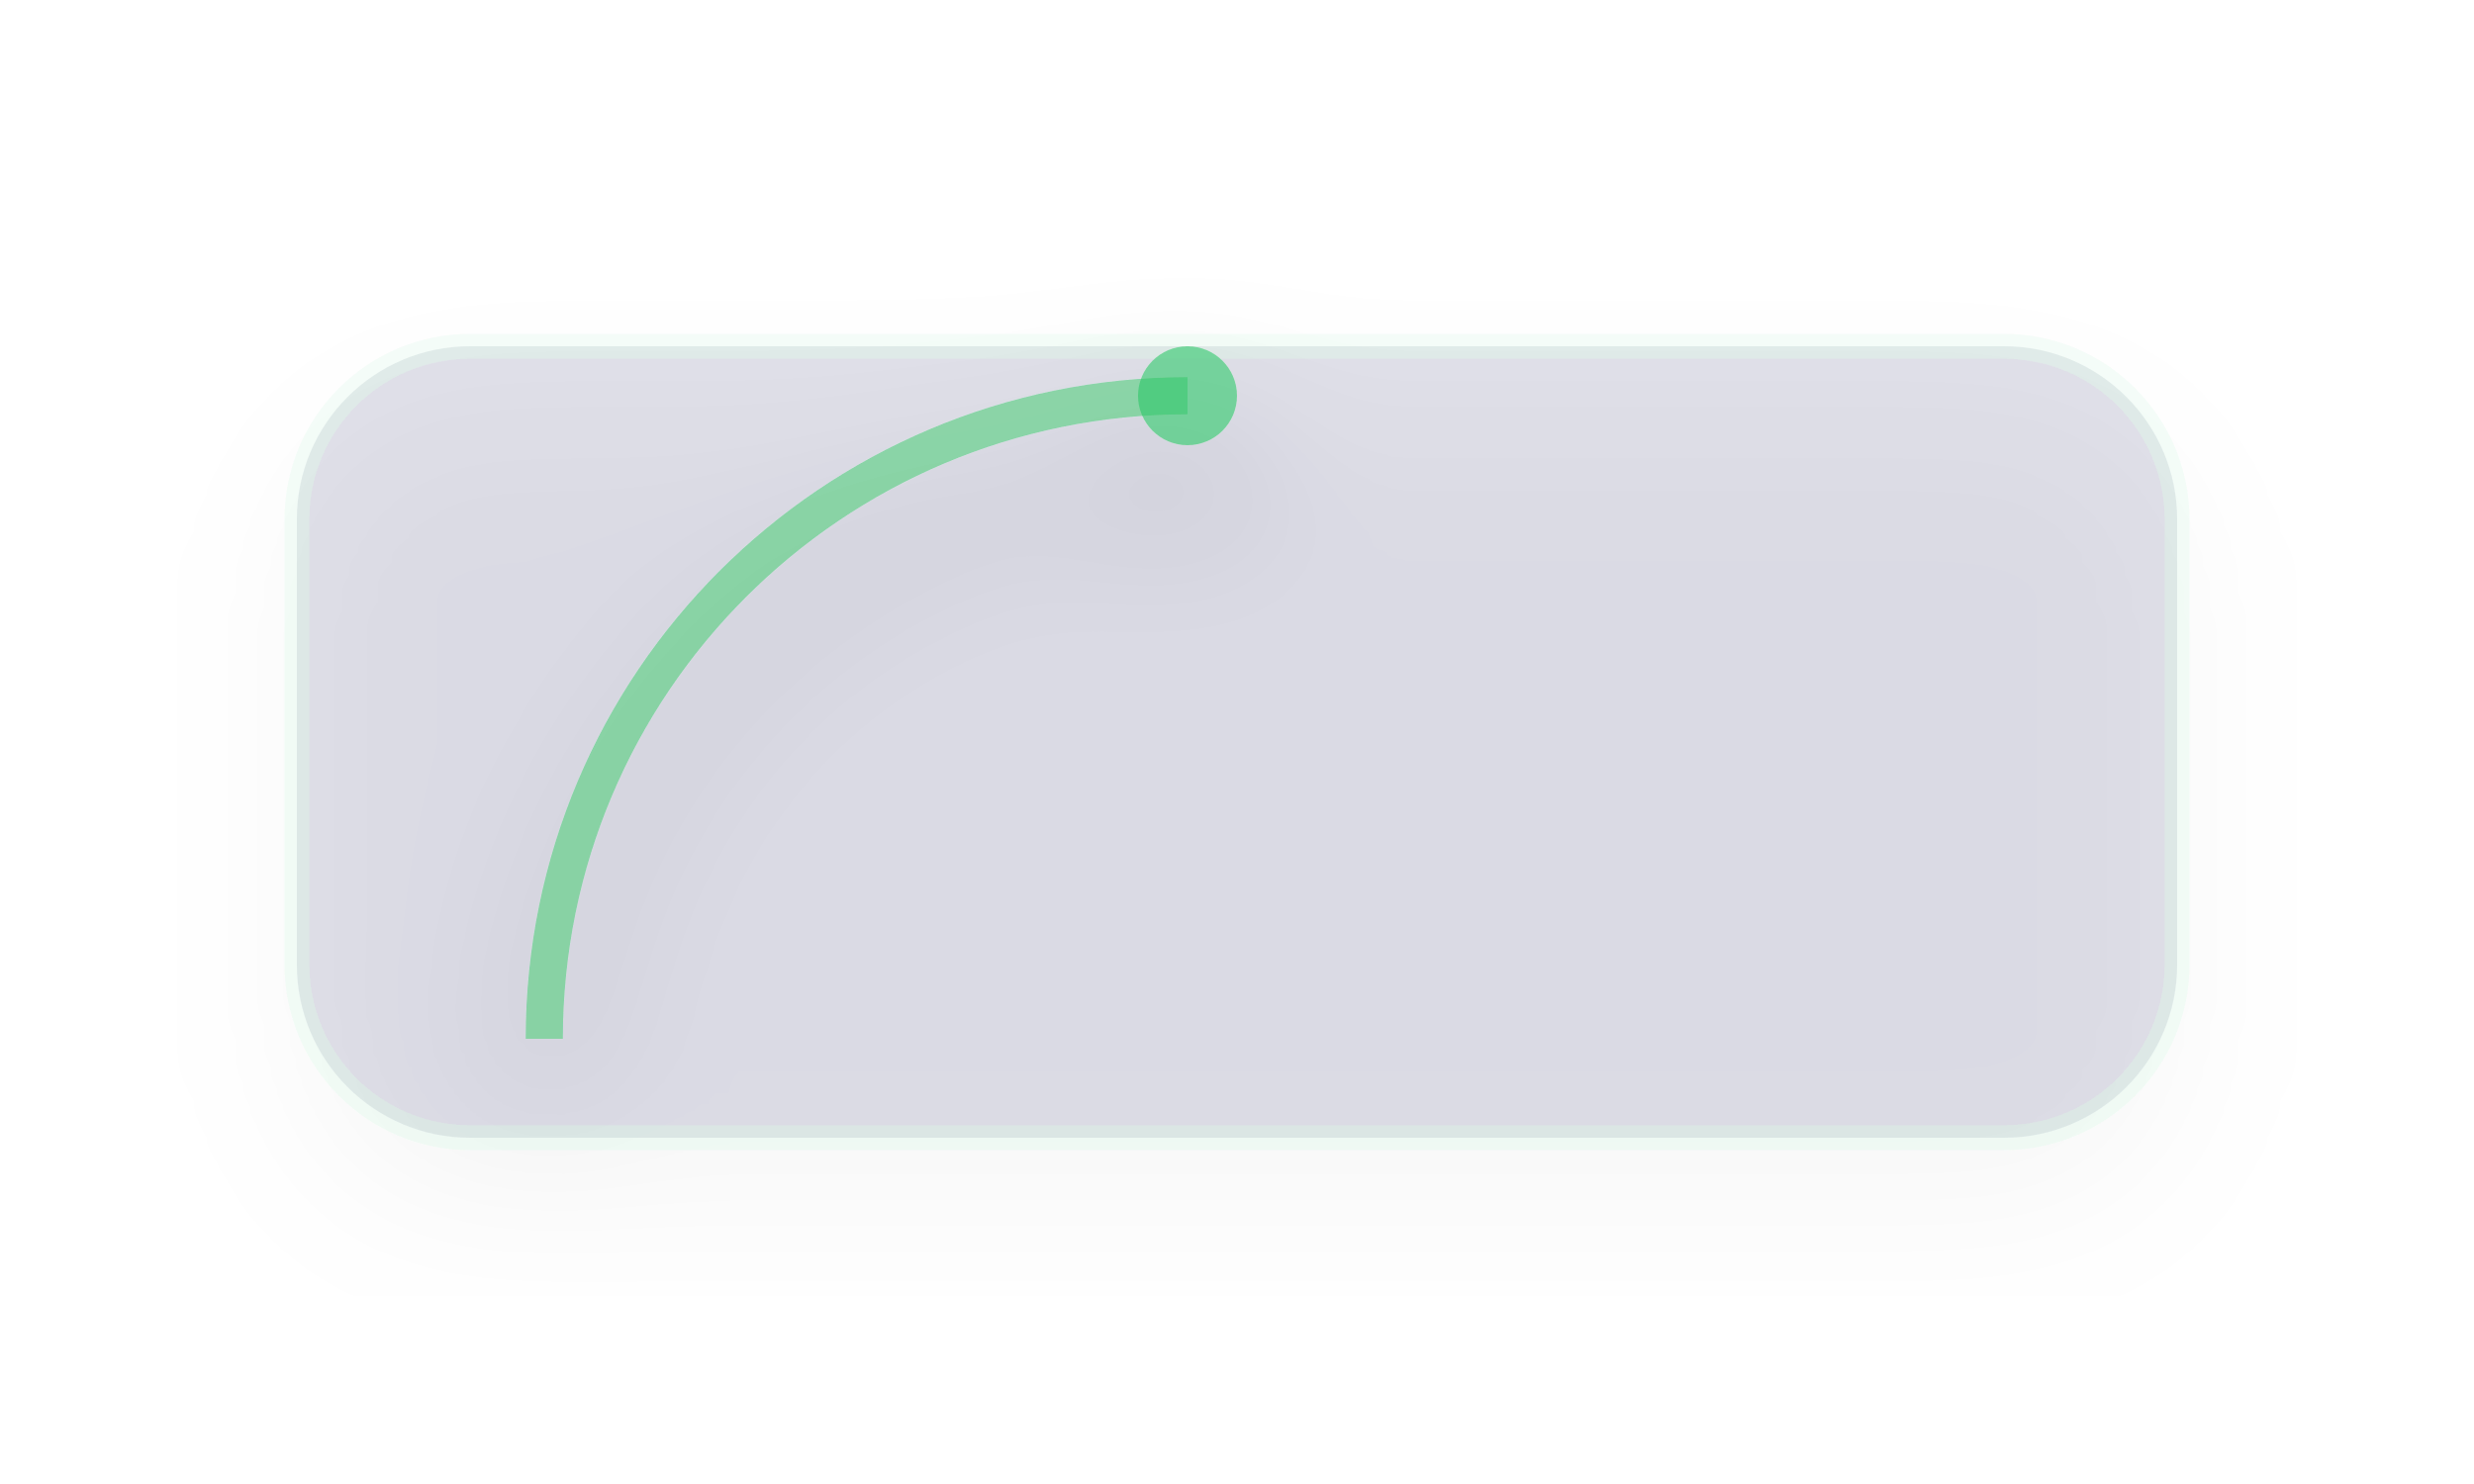
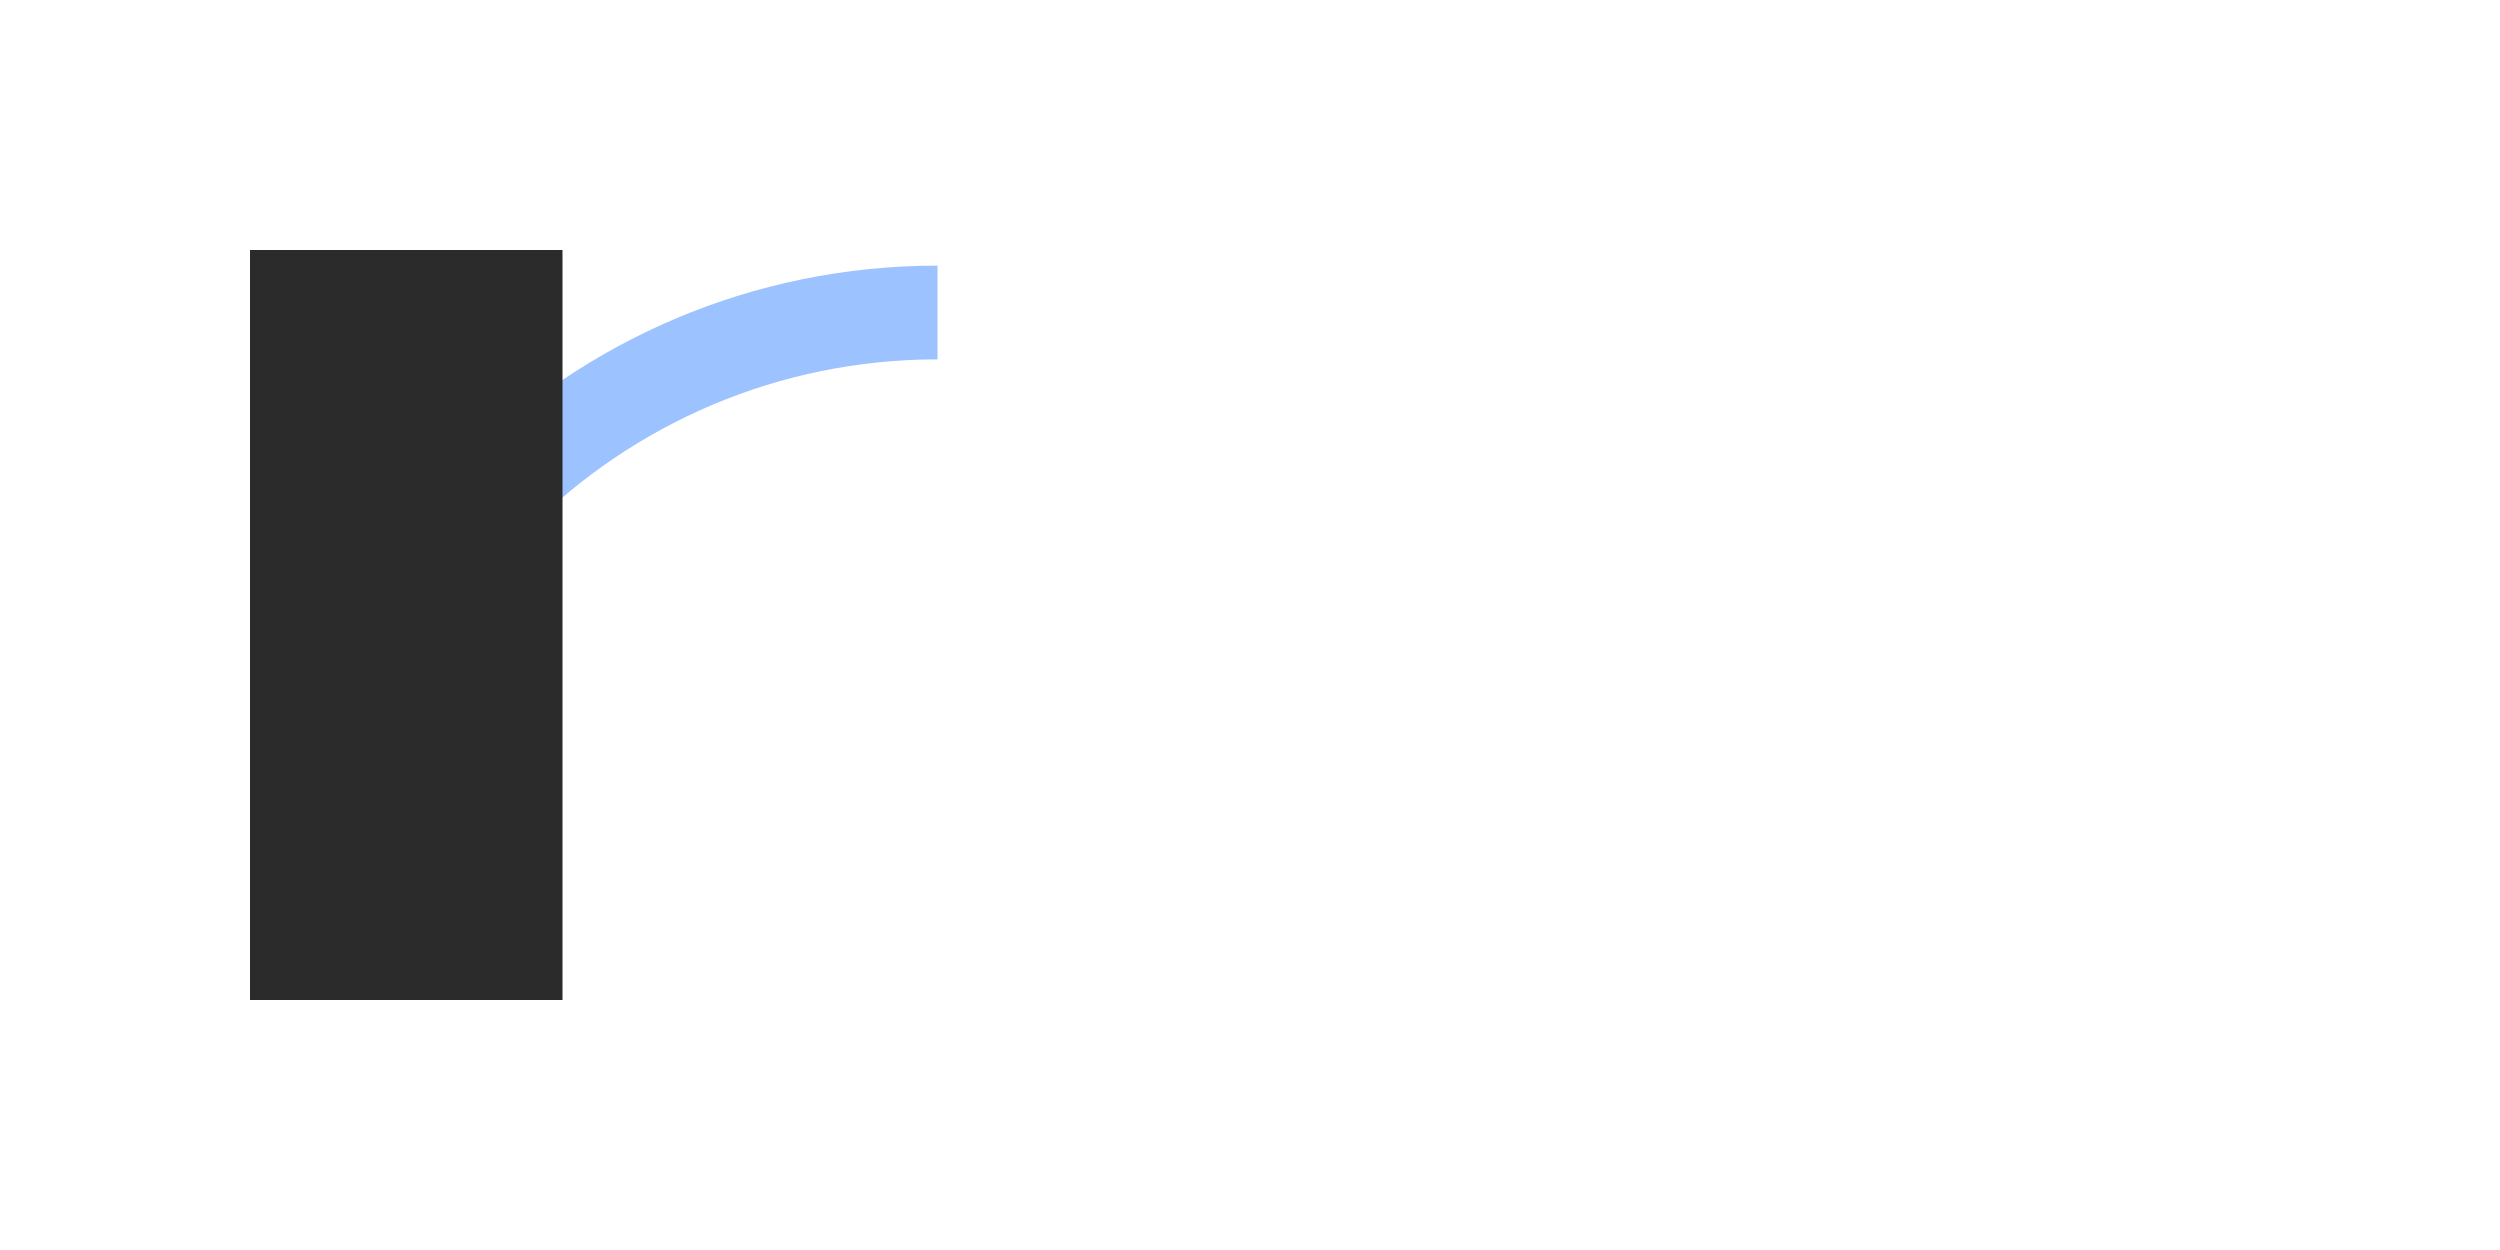
- <svg xmlns="http://www.w3.org/2000/svg" viewBox="0 0 200 120">
-   <defs>
-     <filter id="shadow" x="-20%" y="-20%" width="140%" height="140%">
-       <feDropShadow dx="0" dy="6" stdDeviation="6" flood-color="#000" flood-opacity=".25" />
-     </filter>
-   </defs>
-   <g filter="url(#shadow)">
-     <rect x="24" y="28" width="152" height="64" rx="14" fill="#0b1e44" opacity=".12" stroke="#22c55e" stroke-opacity=".35" stroke-width="2" />
-     <path d="M44 84 A52 52 0 0 1 96 32" fill="none" stroke="#22c55e" stroke-opacity=".45" stroke-width="3" />
-     <circle cx="96" cy="32" r="4" fill="#22c55e" opacity=".55" />
-   </g>
+ <svg xmlns="http://www.w3.org/2000/svg" width="80" height="40" viewBox="0 0 80 40">
+   <path d="M10 30 A20 20 0 0 1 30 10" fill="none" stroke="#9cc3ff" stroke-width="3" />
+   <rect x="8" y="8" width="10" height="24" fill="#2b2b2b" />
</svg>
